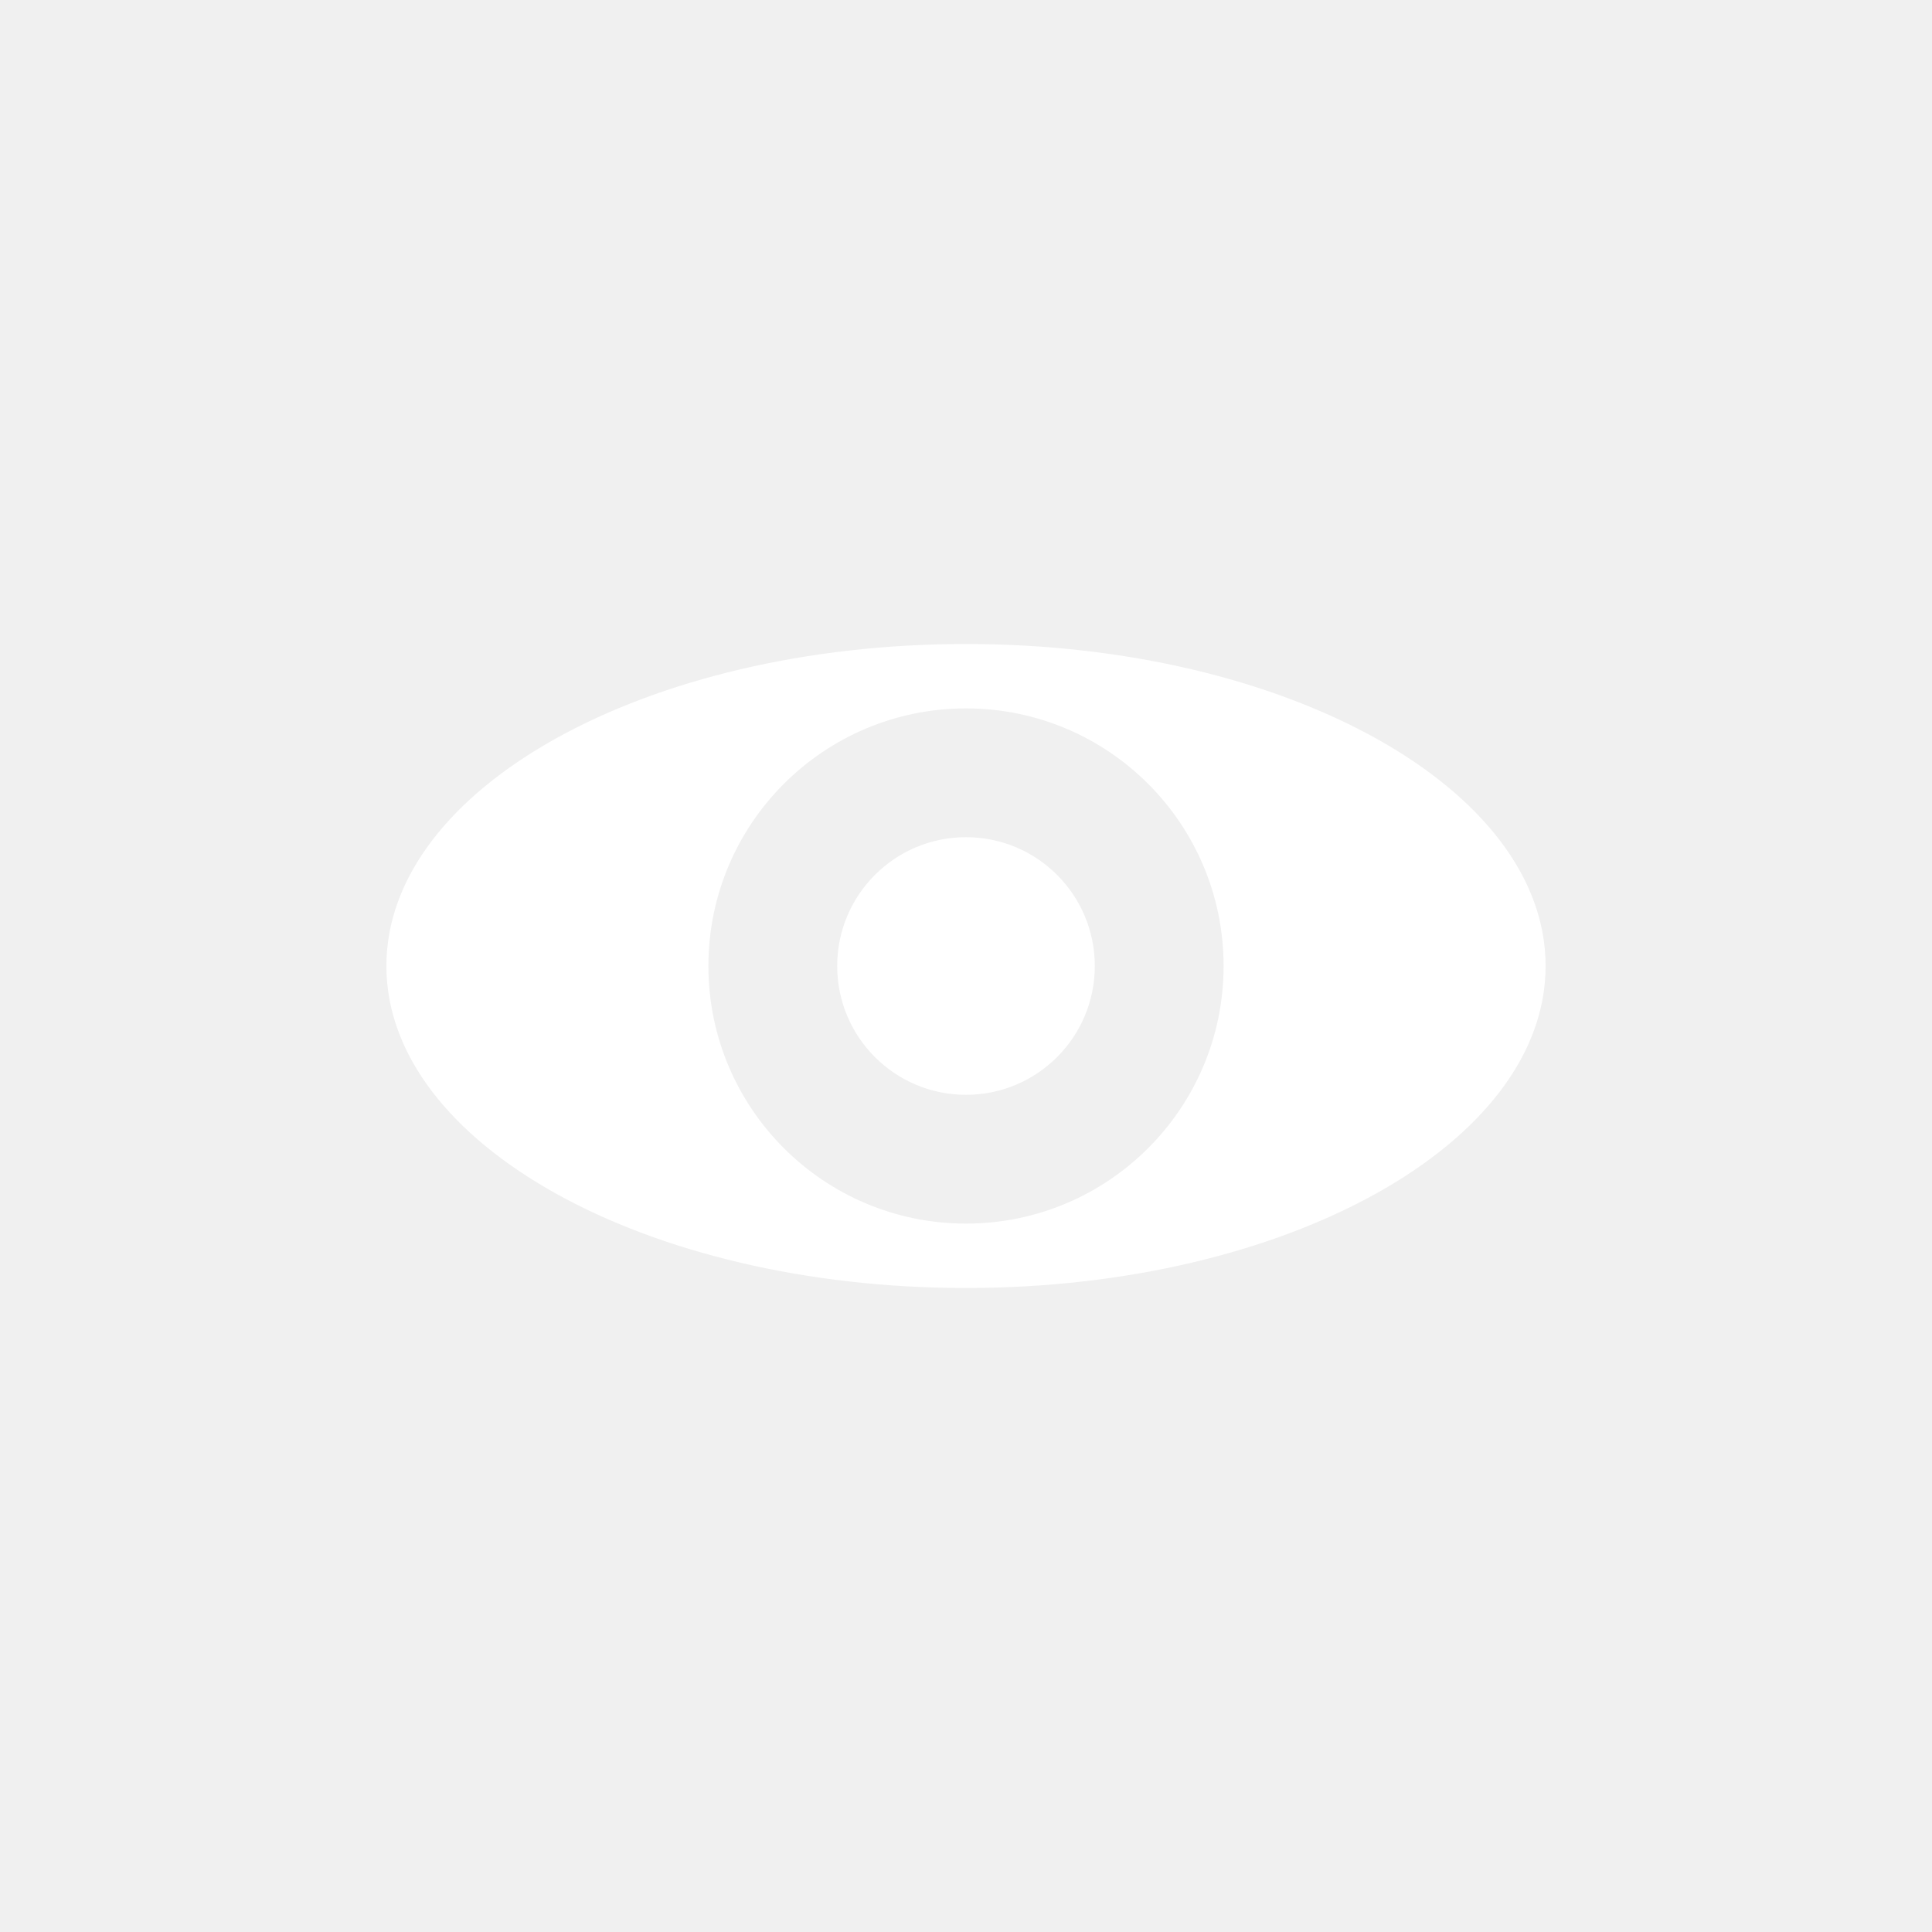
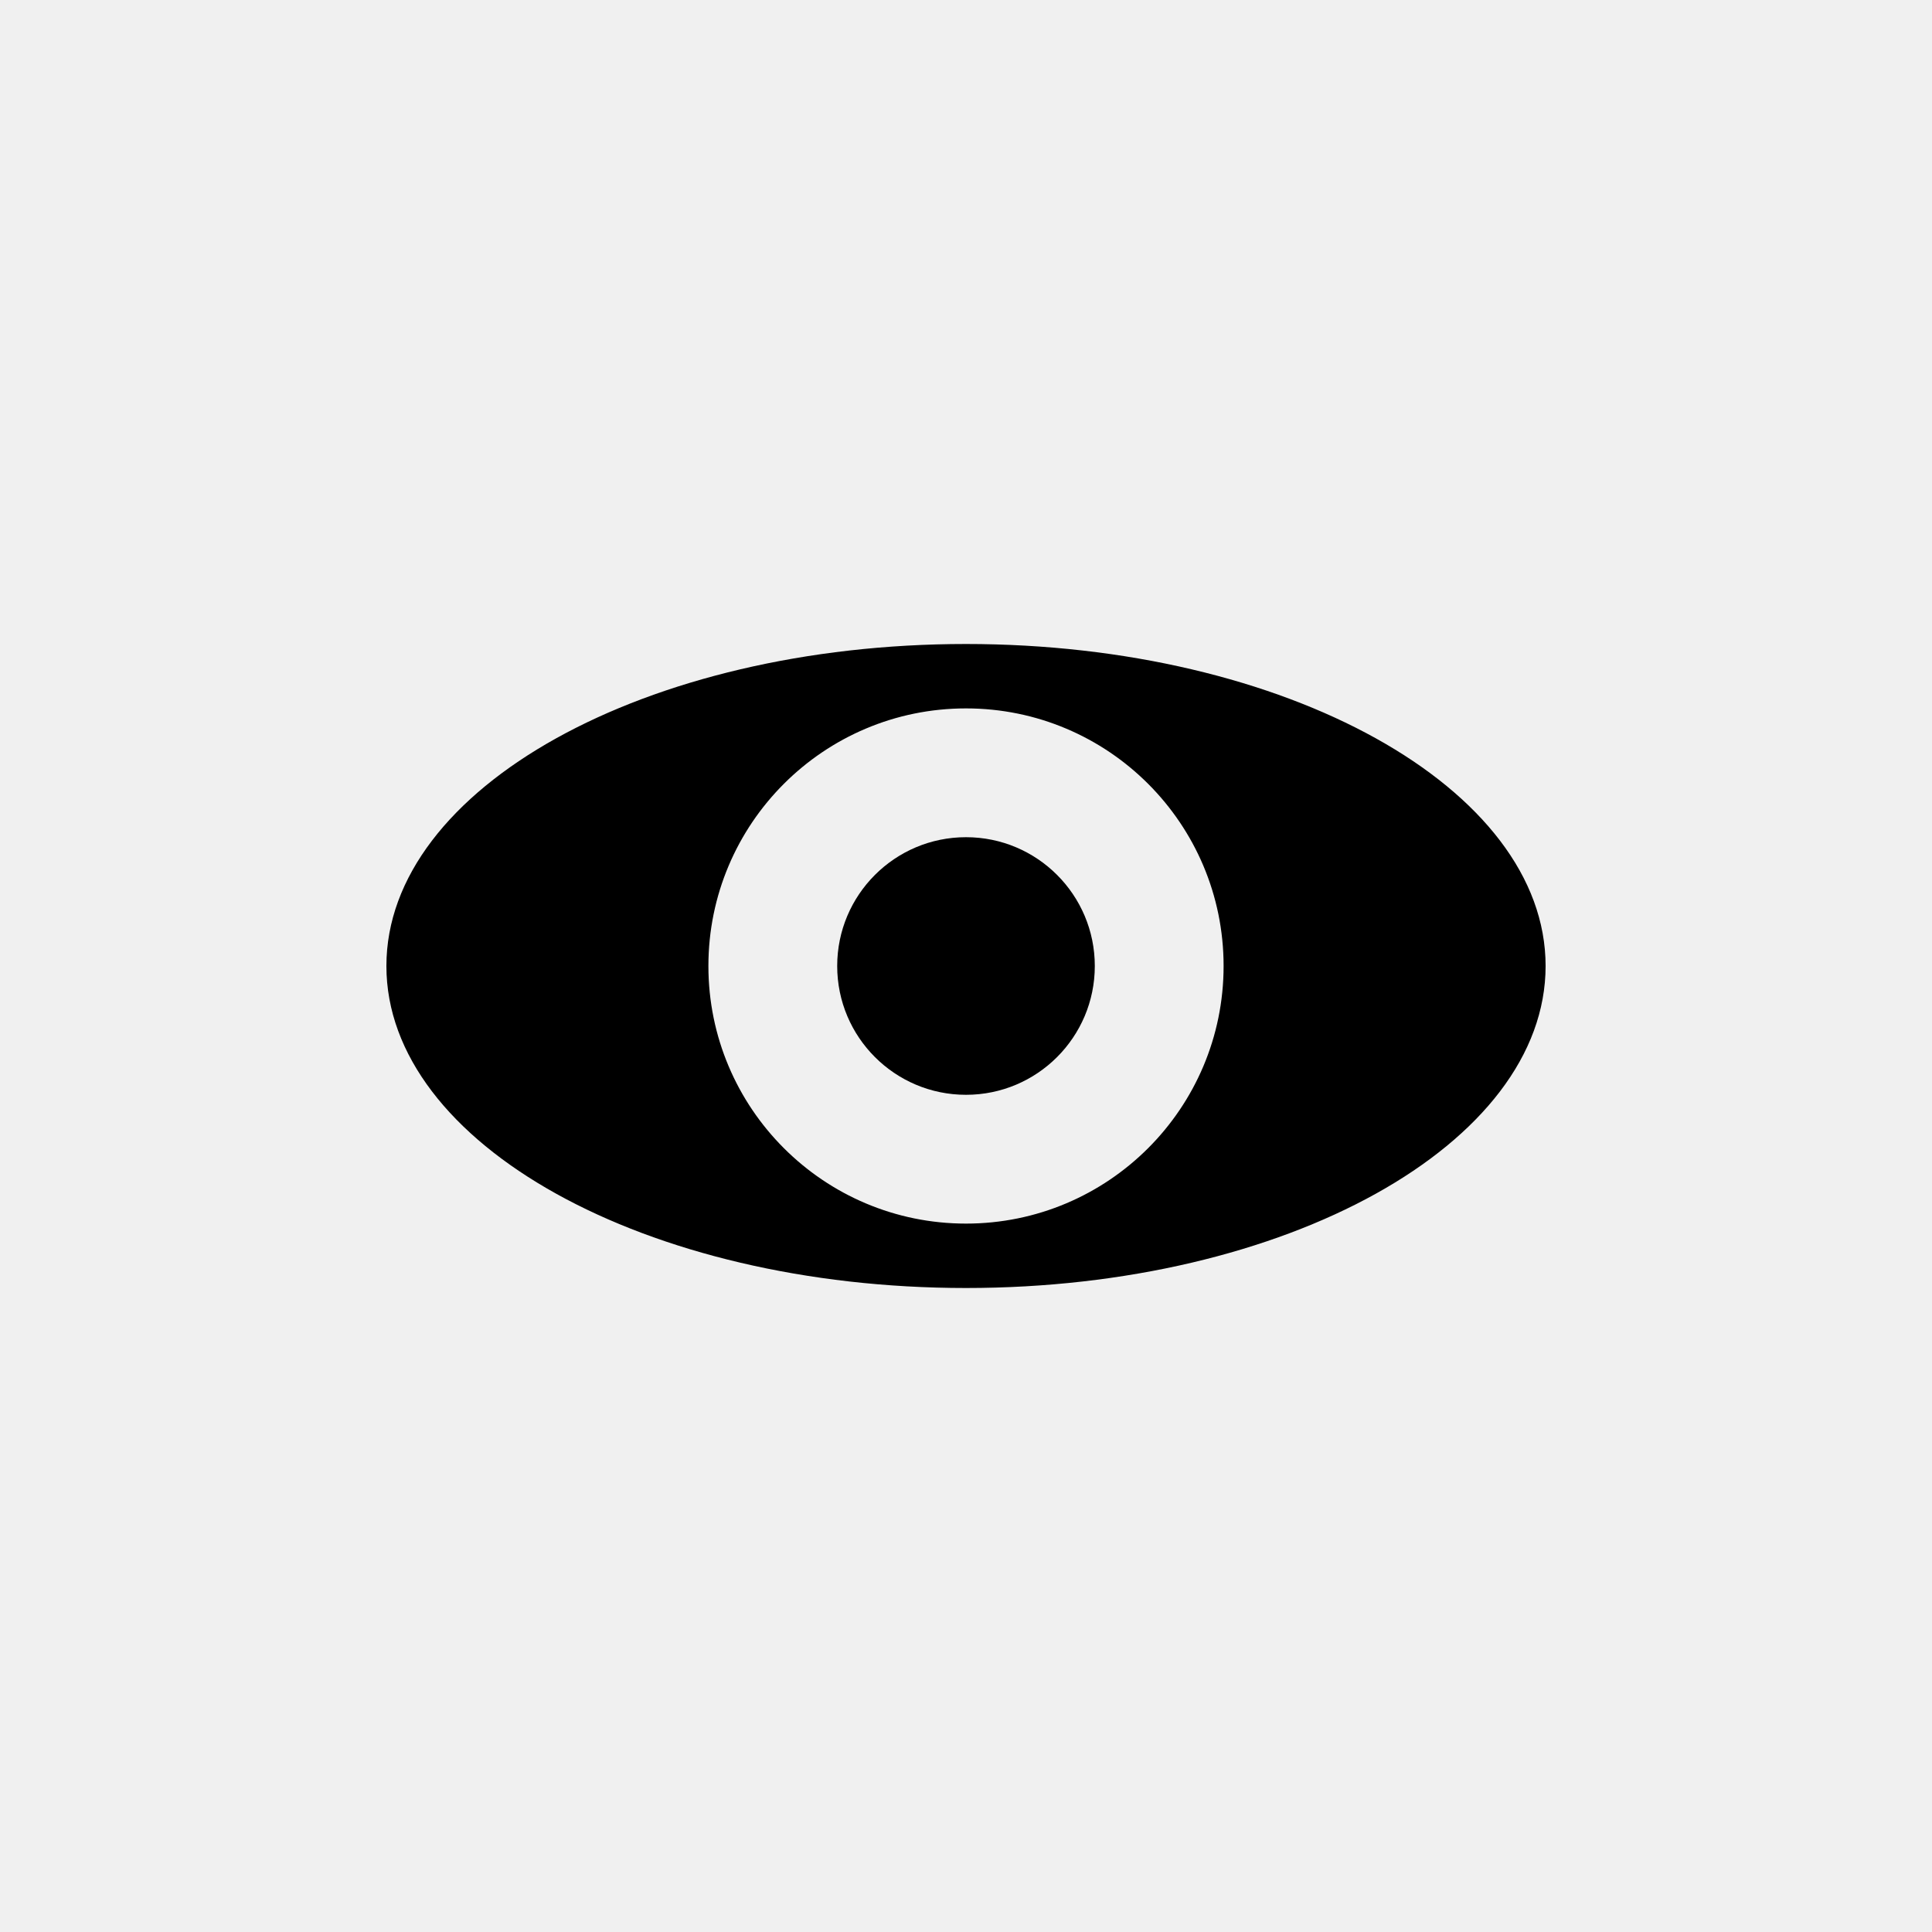
- <svg xmlns="http://www.w3.org/2000/svg" width="30" height="30" viewBox="0 0 30 30" fill="none">
-   <path fill-rule="evenodd" clip-rule="evenodd" d="M24 15C24 17.761 19.971 20 15 20C10.029 20 6 17.761 6 15C6 12.239 10.029 10 15 10C19.971 10 24 12.239 24 15ZM19 15C19 17.209 17.209 19 15 19C12.791 19 11 17.209 11 15C11 12.791 12.791 11 15 11C17.209 11 19 12.791 19 15ZM15 17C16.105 17 17 16.105 17 15C17 13.895 16.105 13 15 13C13.895 13 13 13.895 13 15C13 16.105 13.895 17 15 17Z" fill="white" />
+ <svg xmlns="http://www.w3.org/2000/svg" version="1.1" x="0px" y="0px" width="30px" height="30px" viewBox="0 0 30 30" enable-background="new 0 0 30 30" xml:space="preserve">
+   <path d="M15,10c-4.971,0-9,2.239-9,5c0,2.762,4.029,5,9,5s9-2.238,9-5C24,12.239,19.971,10,15,10z M15,19  c-2.209,0-4-1.791-4-4s1.791-4,4-4s4,1.791,4,4S17.209,19,15,19z" />
+   <circle cx="15" cy="15" r="2" />
</svg>
